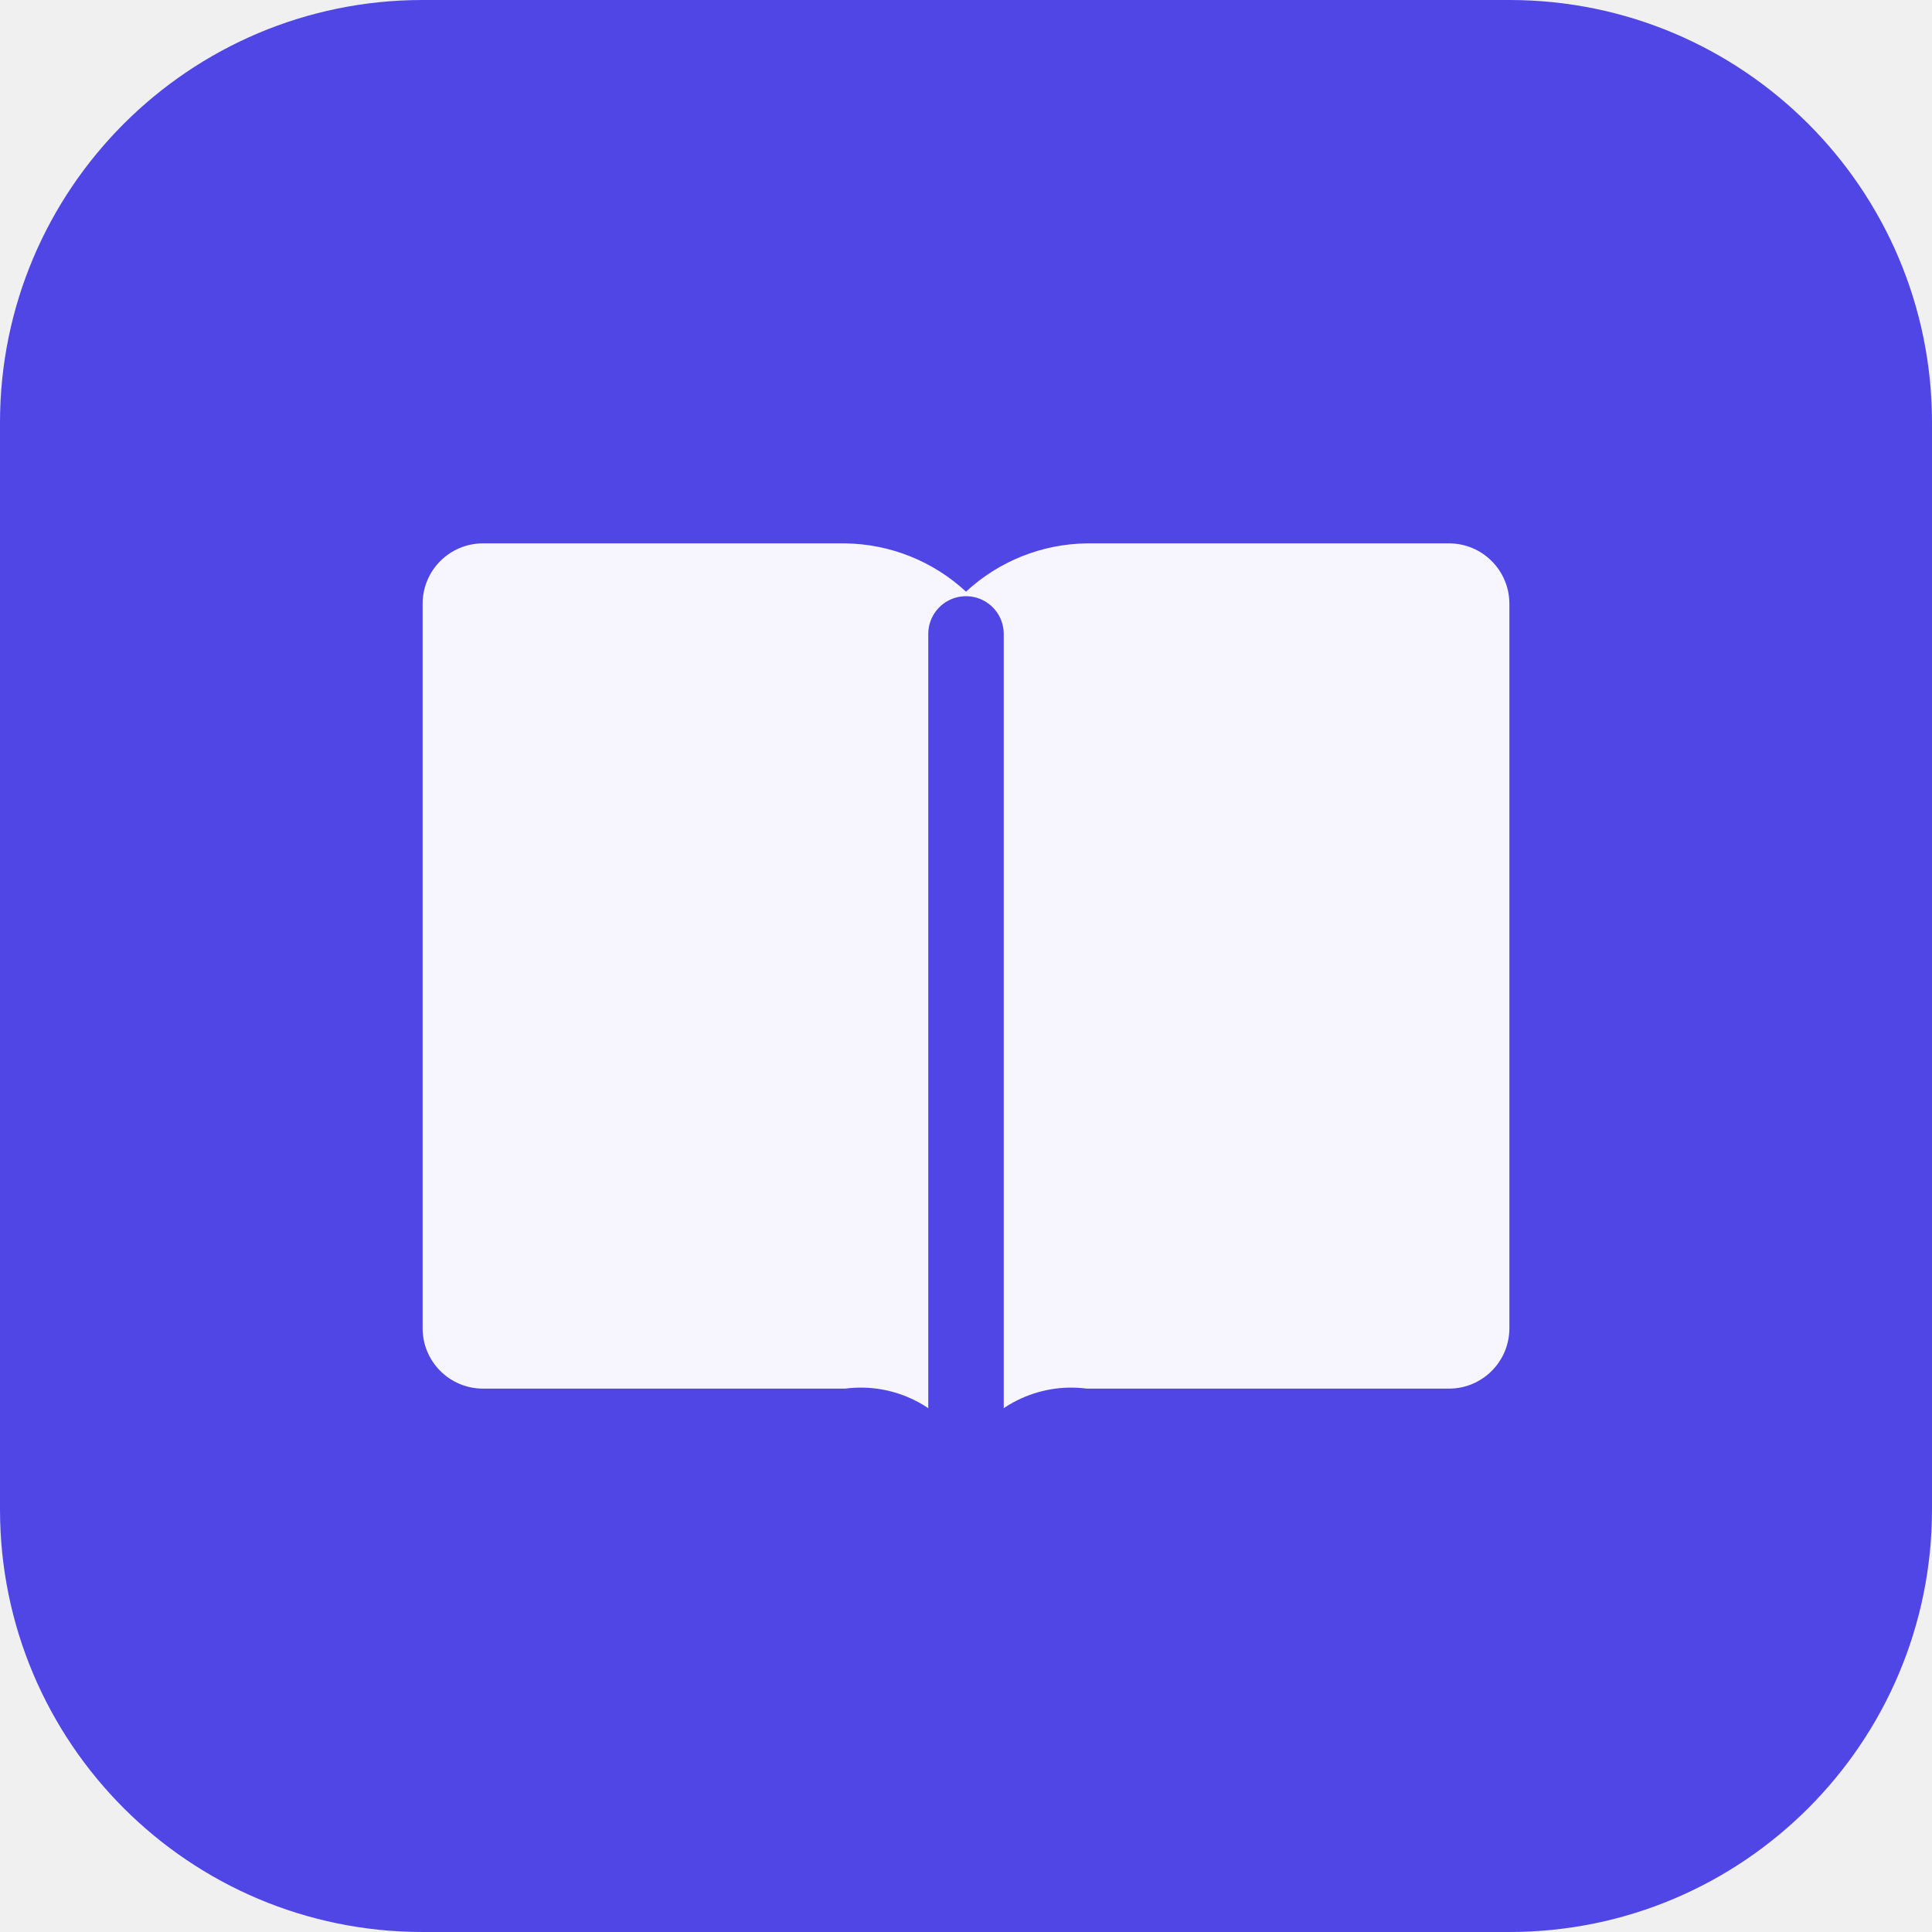
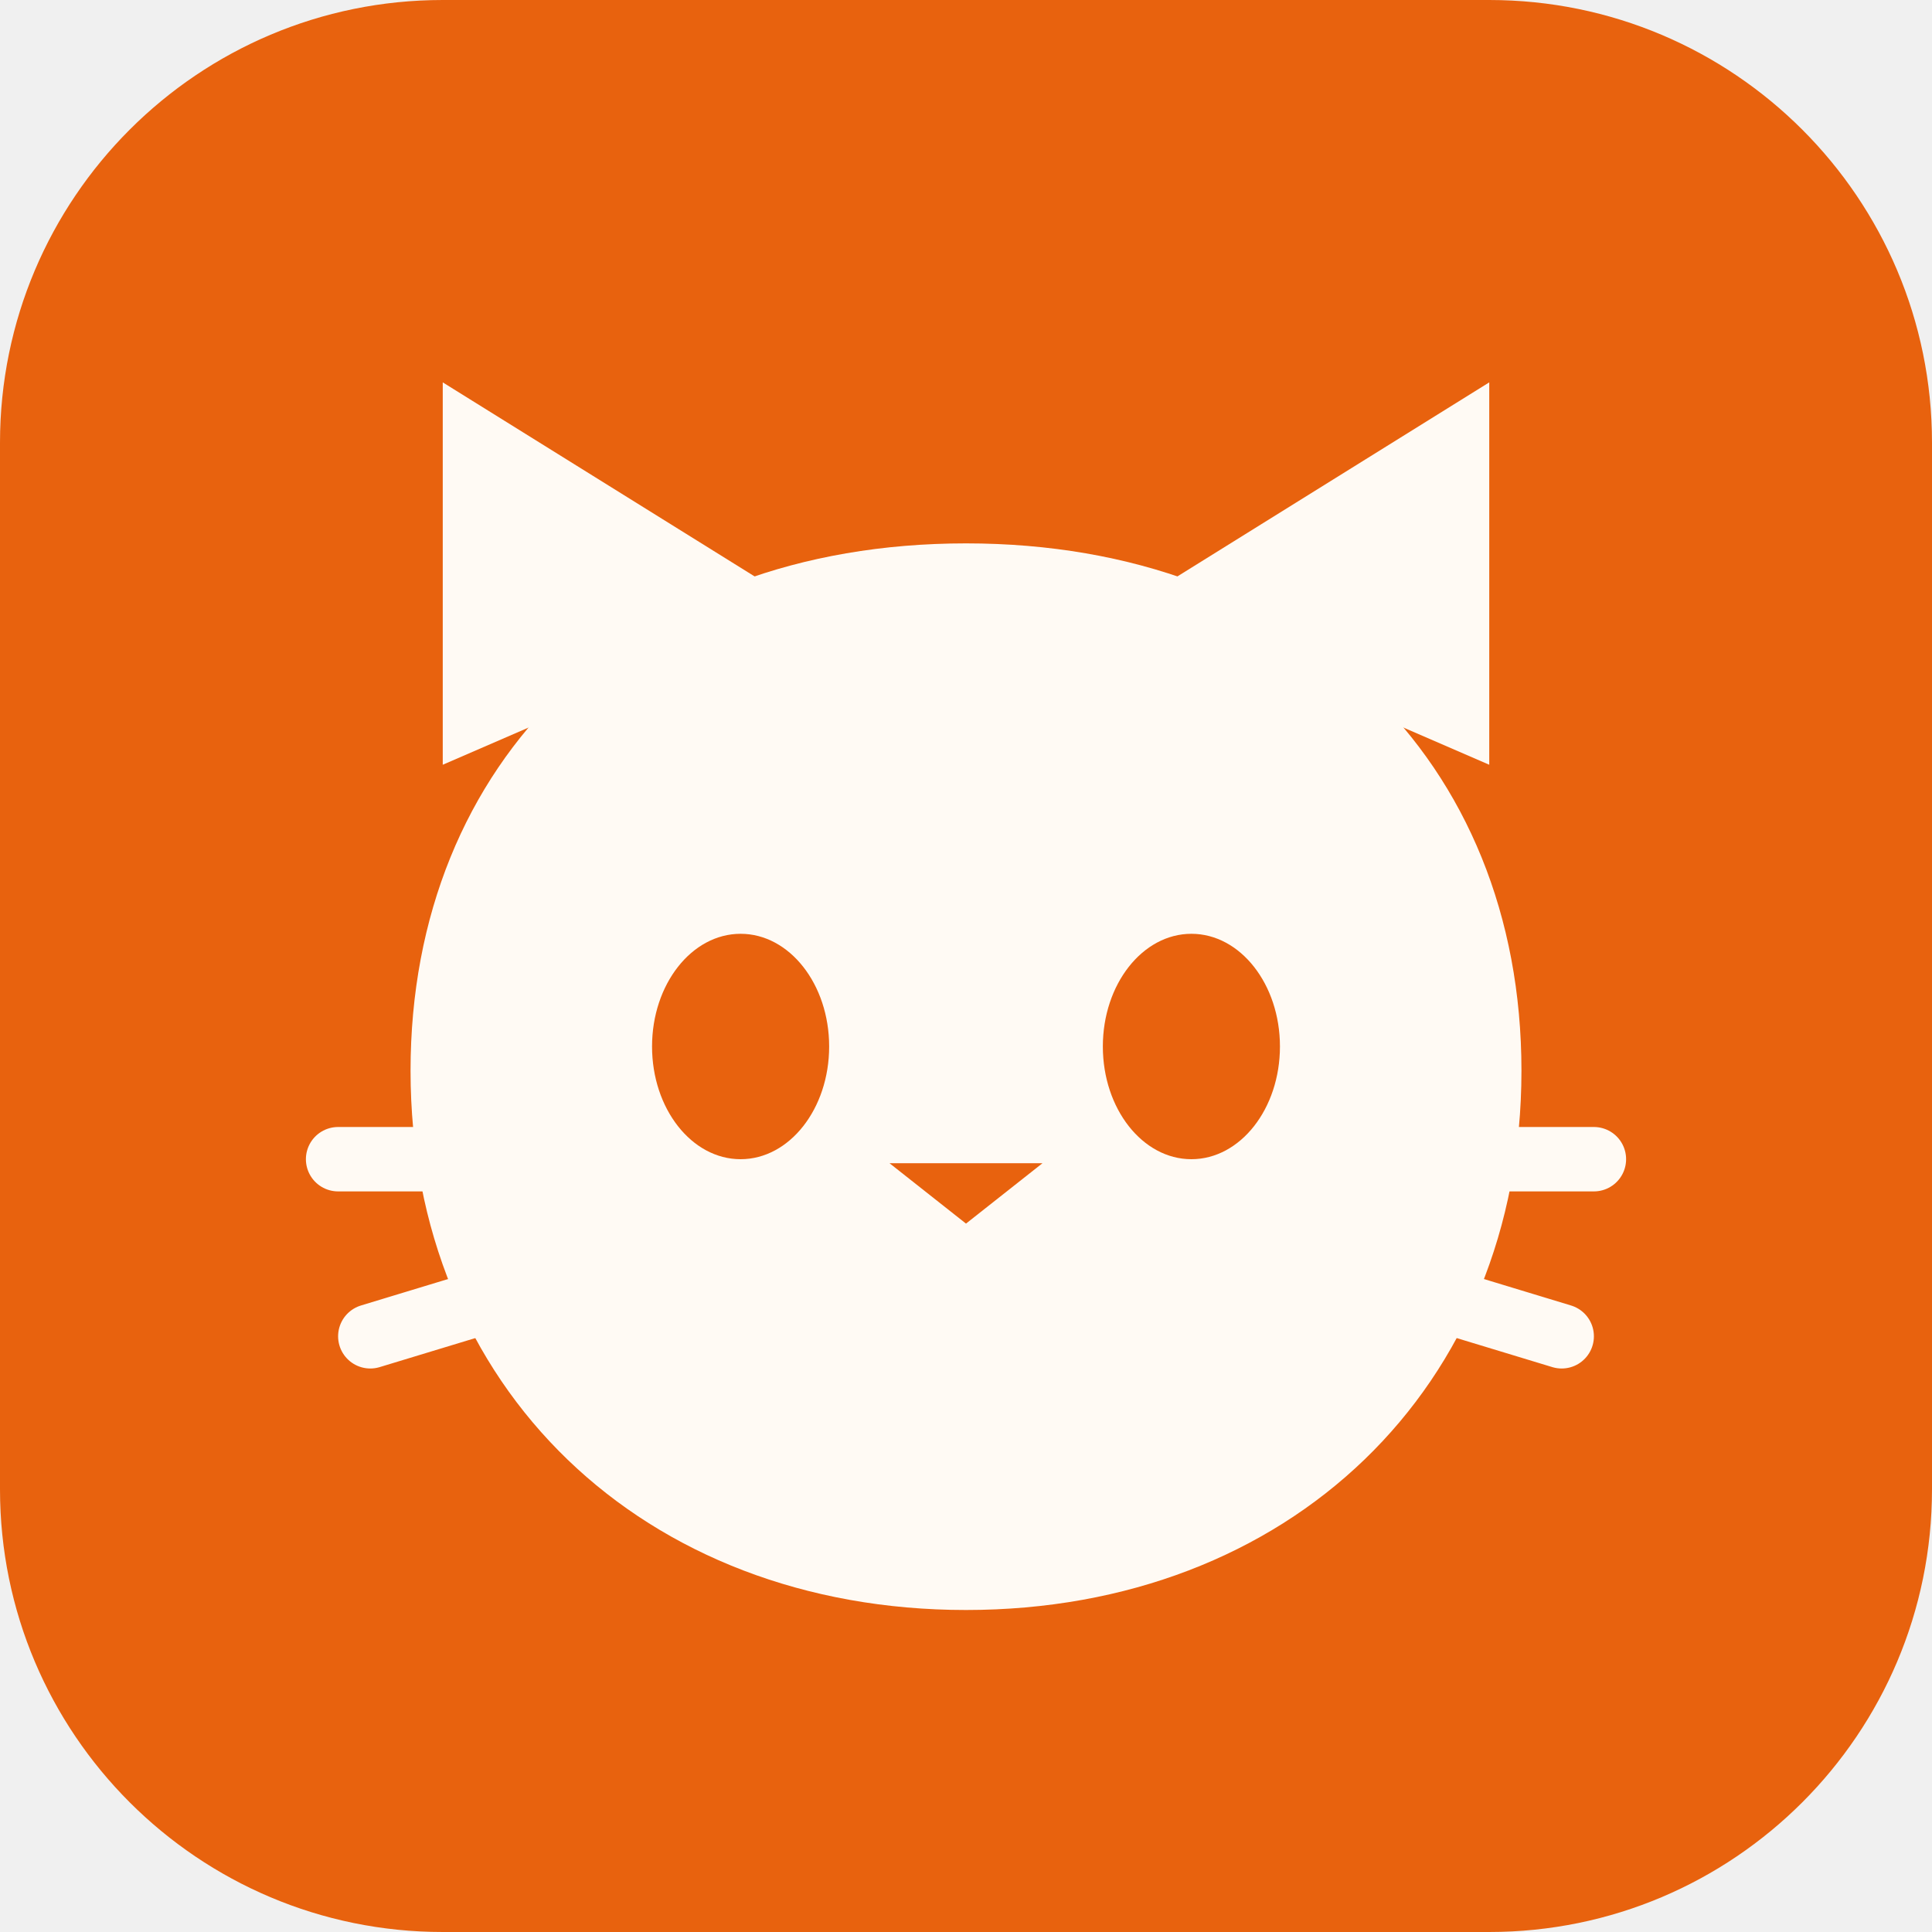
- <svg xmlns="http://www.w3.org/2000/svg" viewBox="0 0 64 64" width="64" height="64">
-   <rect width="64" height="64" rx="14" fill="#4f46e5" />
-   <path d="M14 20a2 2 0 0 1 2-2h12a6 6 0 0 1 4 1.6A6 6 0 0 1 36 18h12a2 2 0 0 1 2 2v24a2 2 0 0 1-2 2H36a4 4 0 0 0-4 2 4 4 0 0 0-4-2H16a2 2 0 0 1-2-2z" fill="#fff" opacity=".95" />
-   <path d="M32 21v27" stroke="#4f46e5" stroke-width="2.5" stroke-linecap="round" />
+ <svg xmlns="http://www.w3.org/2000/svg" viewBox="0 0 48 48" width="48" height="48">
+   <rect width="48" height="48" rx="11" fill="#e8620e" />
+   <g fill="#fffaf4">
+     <path d="M11 19V9.5l9 5.6z" />
+     <path d="M37 19V9.5l-9 5.6z" />
+     <path d="M24 13.5c8.3 0 13.8 5.4 13.8 13.1C37.8 34.5 32 40 24 40s-13.8-5.5-13.8-13.4C10.2 18.9 15.7 13.5 24 13.5" />
+   </g>
+   <ellipse cx="18.4" cy="26" rx="2.2" ry="2.8" fill="#e8620e" />
+   <ellipse cx="29.6" cy="26" rx="2.2" ry="2.8" fill="#e8620e" />
+   <path d="M24 30.4l-1.9-1.5h3.8z" fill="#e8620e" />
+   <path d="M14.6 28.8H8.4M14.8 31.5l-5.6 1.7M33.4 28.8h6.2M33.2 31.5l5.6 1.7" stroke="#fffaf4" stroke-width="1.6" stroke-linecap="round" fill="none" />
</svg>
